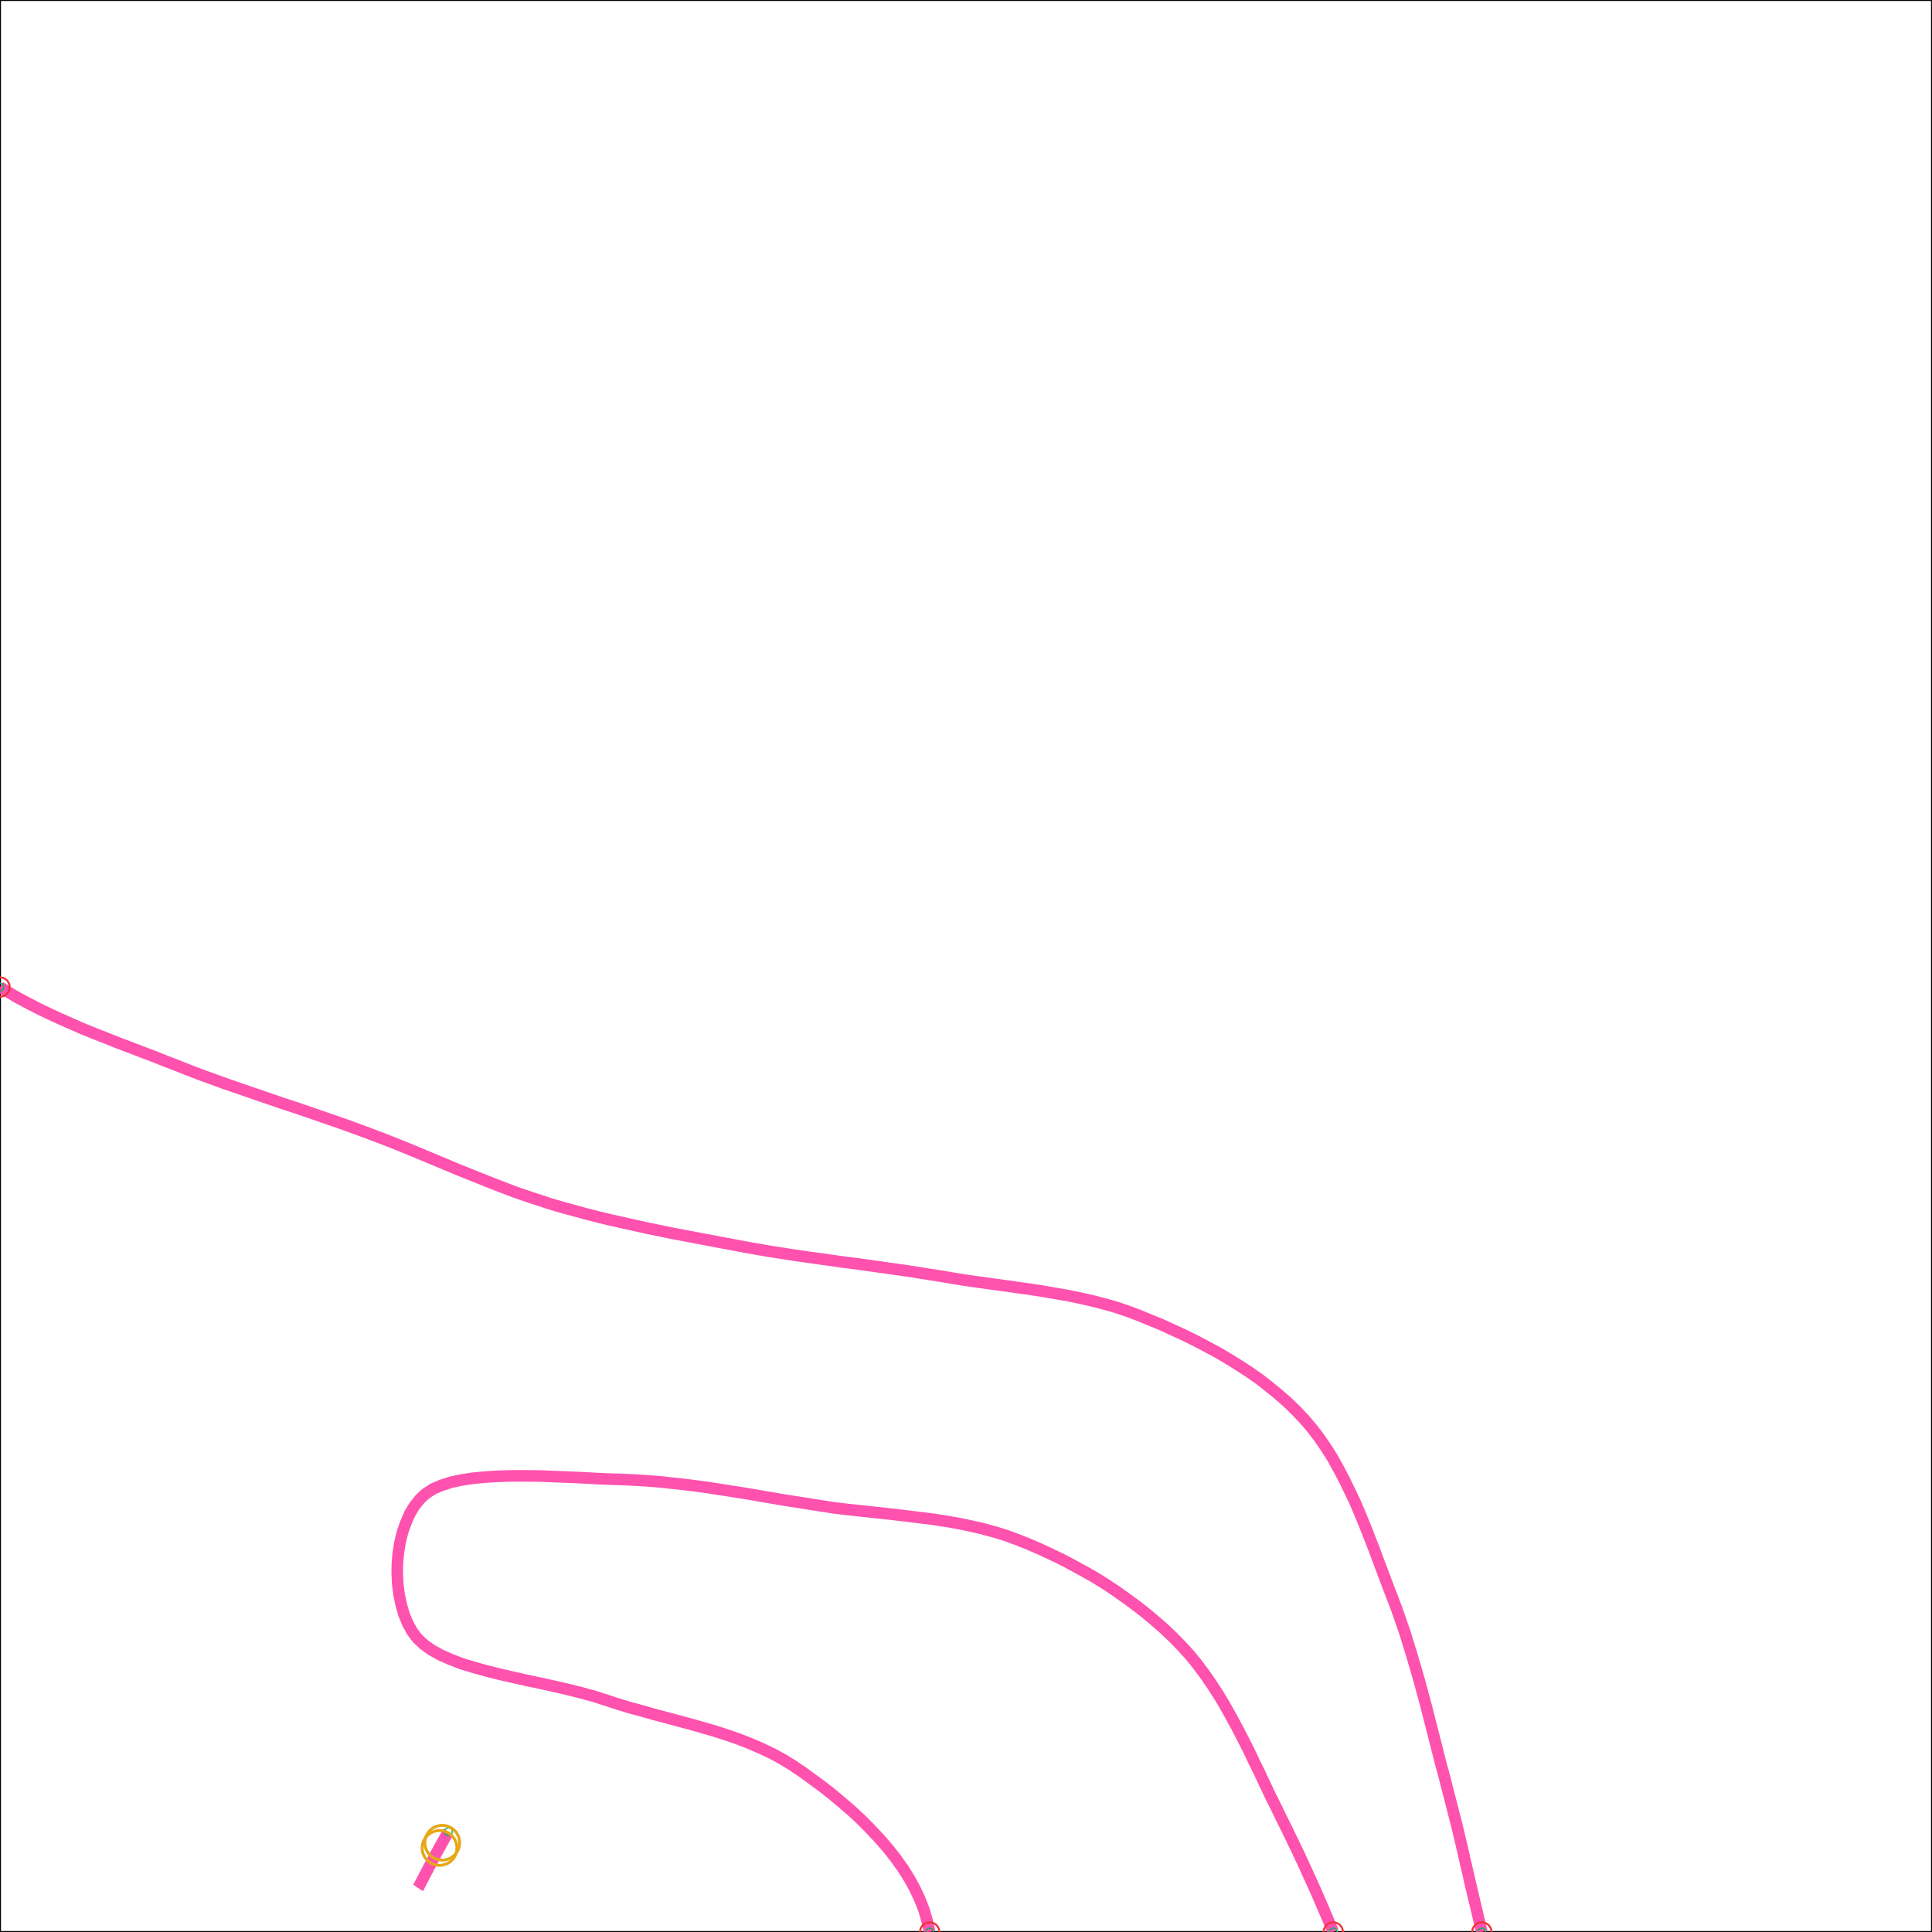
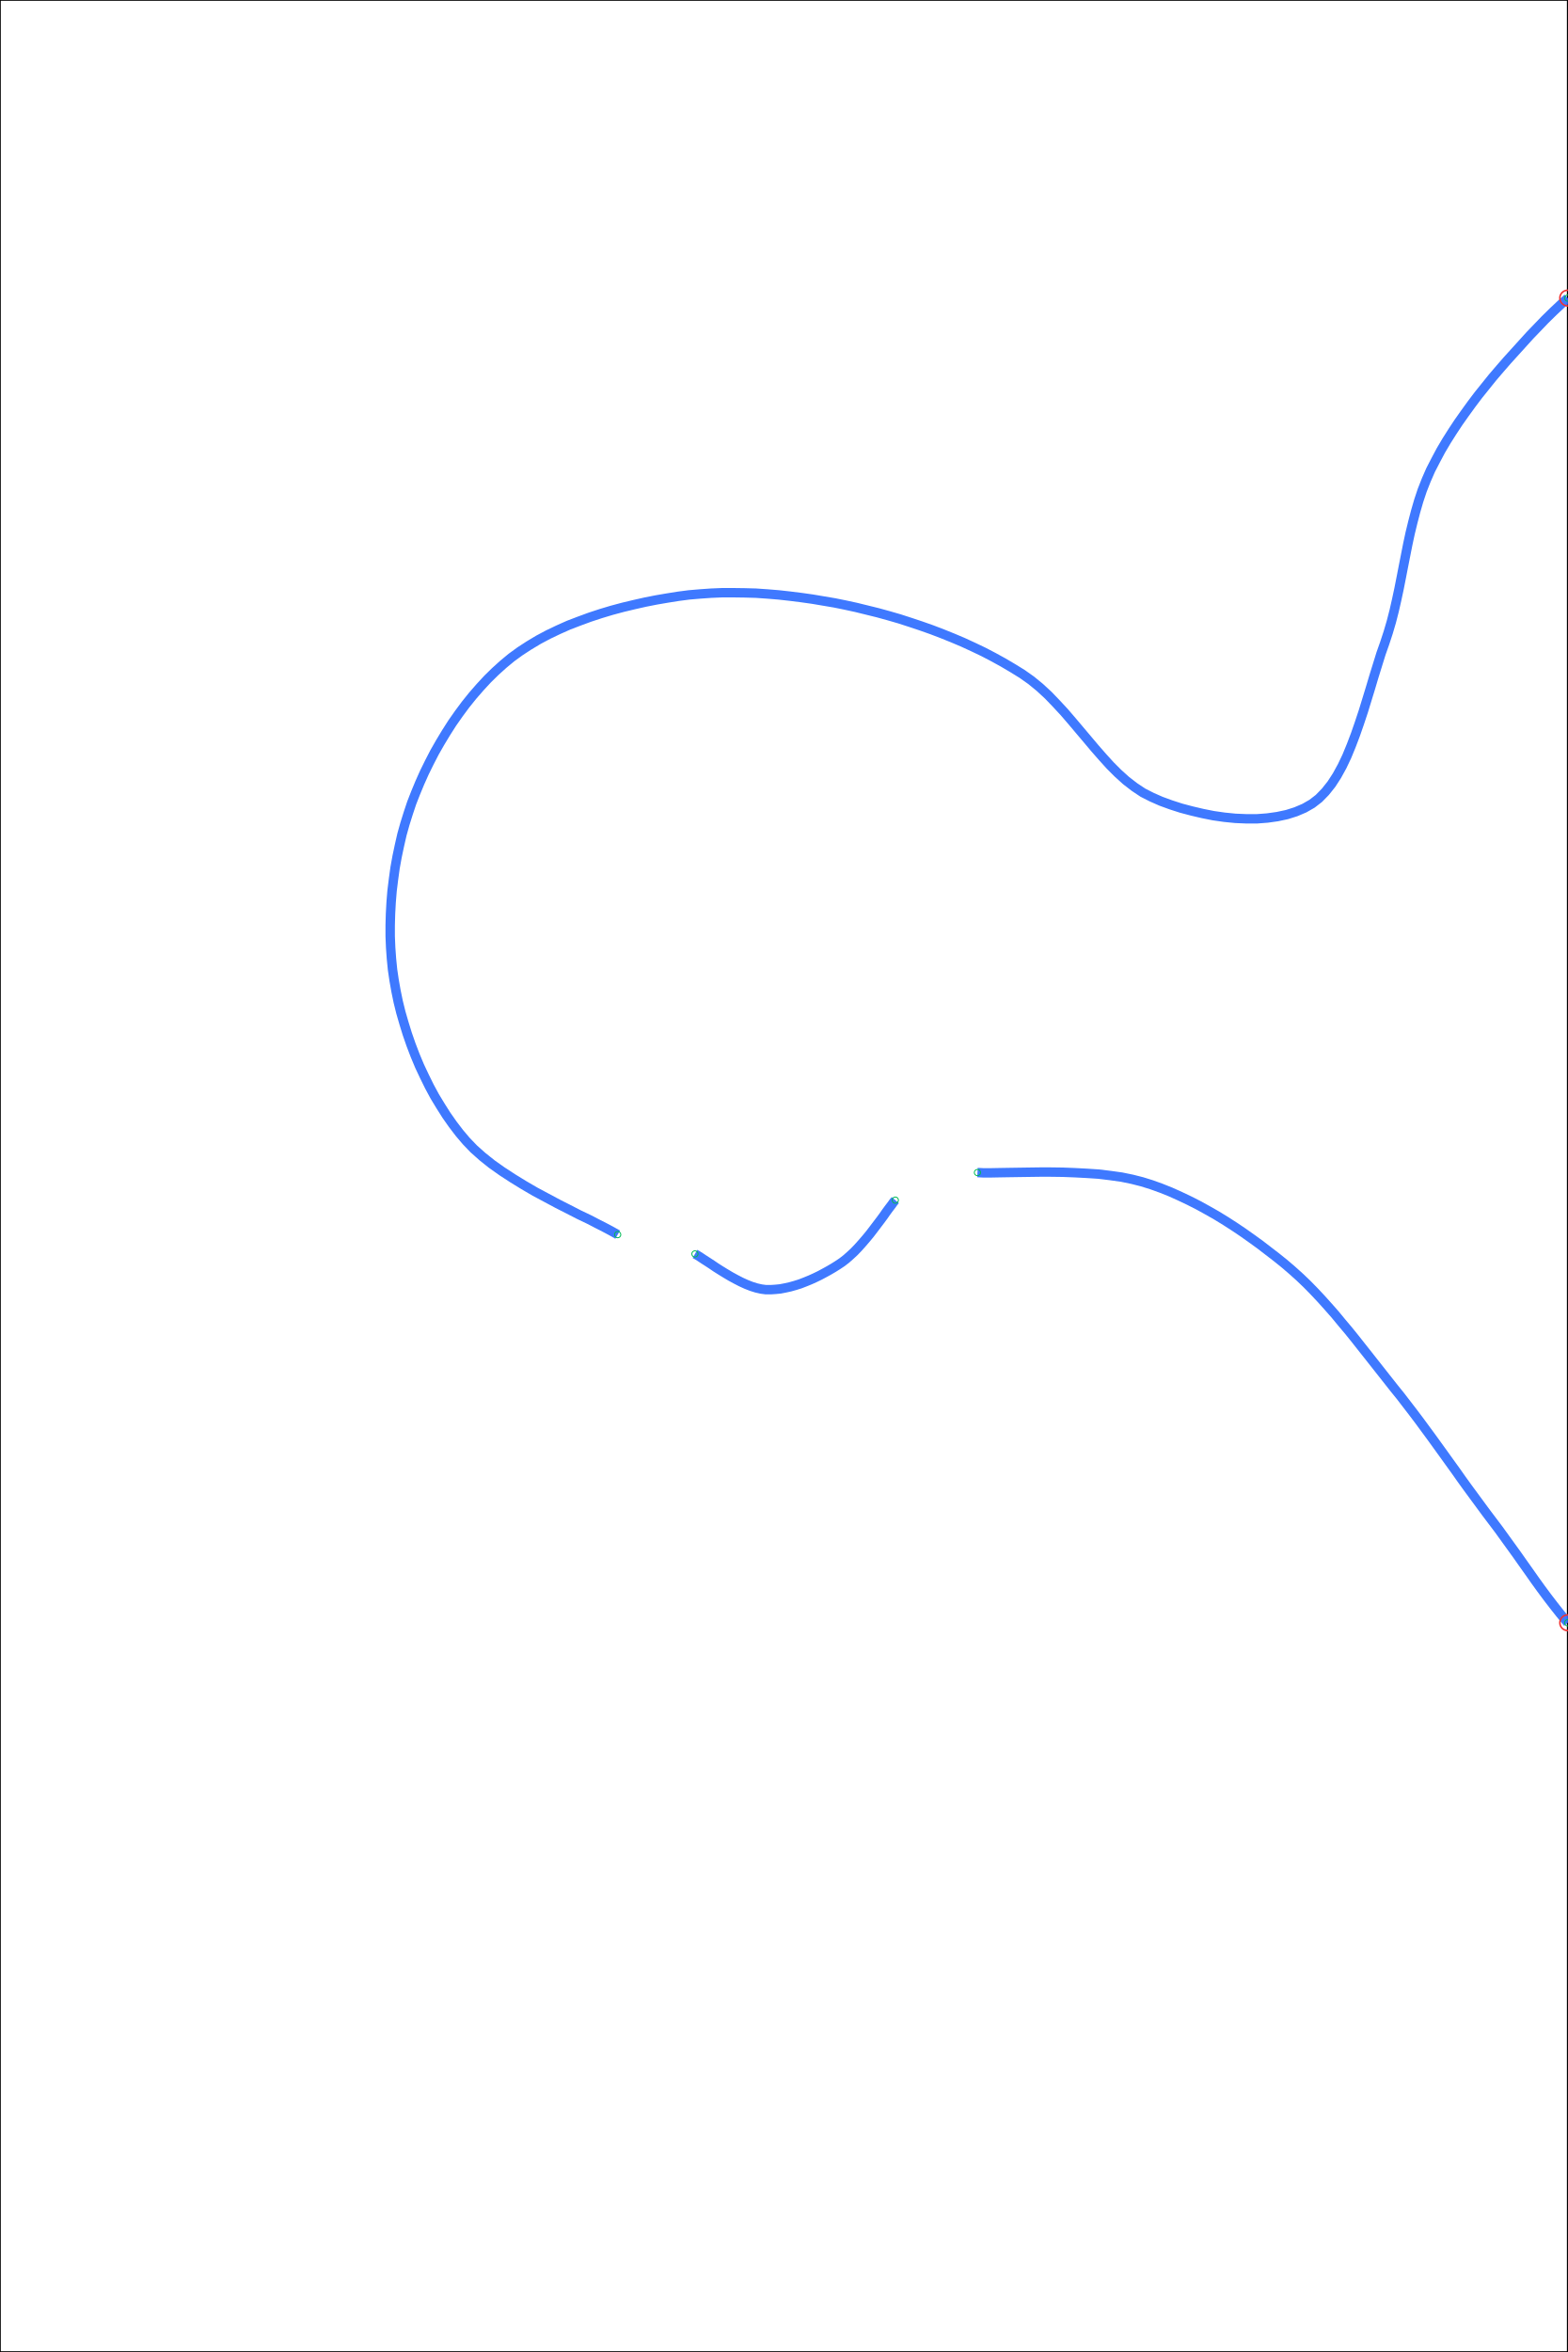
- <svg xmlns="http://www.w3.org/2000/svg" width="1000mm" height="1000mm" viewBox="0 0 1000 1000">
+ <svg xmlns="http://www.w3.org/2000/svg" width="1000mm" height="1500mm" viewBox="0 0 1000 1500">
  <g id="outline">
-     <rect x="0" y="0" width="1000" height="1000" fill="none" stroke="#000" stroke-width="1" />
+     <rect x="0" y="0" width="1000" height="1500" fill="none" stroke="#000" stroke-width="1" />
  </g>
  <g id="channels">
-     <path d="M 0.0 510.9 L 3.1 512.8 L 8.6 516.1 L 14.2 519.1 L 19.8 522.0 L 25.6 524.8 L 31.5 527.5 L 37.4 530.1 L 43.3 532.7 L 49.3 535.1 L 55.4 537.5 L 61.4 539.9 L 67.5 542.2 L 73.5 544.5 L 79.6 546.8 L 85.6 549.2 L 91.6 551.5 L 91.6 551.5 L 97.6 553.9 L 103.6 556.2 L 109.7 558.4 L 115.7 560.6 L 121.8 562.7 L 127.9 564.8 L 134.0 566.9 L 140.1 569.0 L 146.2 571.1 L 152.4 573.1 L 158.5 575.2 L 164.6 577.3 L 170.7 579.4 L 176.8 581.5 L 182.9 583.7 L 188.9 585.9 L 188.9 585.9 L 195.0 588.2 L 201.0 590.5 L 207.0 592.9 L 212.9 595.3 L 218.9 597.8 L 224.9 600.3 L 230.9 602.8 L 236.8 605.3 L 242.8 607.7 L 248.8 610.1 L 254.8 612.5 L 260.8 614.8 L 266.8 617.1 L 272.9 619.2 L 279.0 621.2 L 285.1 623.2 L 285.1 623.2 L 291.3 625.0 L 297.5 626.7 L 303.7 628.4 L 310.0 630.0 L 316.2 631.5 L 322.5 632.9 L 328.8 634.3 L 335.1 635.7 L 341.4 637.0 L 347.7 638.3 L 354.1 639.5 L 360.4 640.7 L 366.8 641.9 L 373.1 643.1 L 379.5 644.3 L 385.8 645.5 L 385.8 645.5 L 392.1 646.6 L 398.5 647.7 L 404.9 648.7 L 411.2 649.7 L 417.6 650.6 L 424.0 651.5 L 430.4 652.4 L 436.8 653.3 L 443.2 654.1 L 449.6 655.0 L 456.0 655.9 L 462.4 656.8 L 468.8 657.7 L 475.2 658.7 L 481.5 659.7 L 487.9 660.7 L 487.9 660.7 L 494.3 661.8 L 500.7 662.8 L 507.1 663.7 L 513.6 664.6 L 520.1 665.5 L 526.6 666.4 L 533.0 667.3 L 539.5 668.3 L 545.9 669.4 L 552.3 670.5 L 558.6 671.8 L 564.9 673.2 L 571.1 674.8 L 577.2 676.5 L 583.2 678.5 L 589.1 680.7 L 589.1 680.7 L 594.9 683.1 L 600.8 685.5 L 606.7 688.2 L 612.6 690.9 L 618.5 693.8 L 624.2 696.8 L 630.0 699.9 L 635.6 703.2 L 641.1 706.6 L 646.5 710.1 L 651.8 713.8 L 656.8 717.7 L 661.7 721.7 L 666.4 725.8 L 670.9 730.2 L 675.1 734.6 L 675.1 734.6 L 679.1 739.3 L 682.9 744.3 L 686.4 749.4 L 689.8 754.8 L 692.9 760.4 L 695.9 766.1 L 698.7 771.9 L 701.5 777.8 L 704.1 783.9 L 706.6 790.0 L 709.0 796.1 L 711.4 802.3 L 713.7 808.5 L 716.0 814.6 L 718.3 820.7 L 720.6 826.7 L 720.6 826.7 L 722.9 832.7 L 725.0 838.8 L 727.1 844.8 L 729.0 851.0 L 730.9 857.1 L 732.7 863.3 L 734.5 869.5 L 736.2 875.8 L 737.9 882.0 L 739.5 888.3 L 741.1 894.6 L 742.7 900.8 L 744.3 907.1 L 745.9 913.4 L 747.6 919.6 L 749.2 925.9 L 749.2 925.9 L 750.8 932.1 L 752.4 938.4 L 754.0 944.6 L 755.5 950.9 L 757.0 957.2 L 758.4 963.5 L 759.9 969.8 L 761.3 976.0 L 762.8 982.3 L 764.3 988.6 L 765.8 994.9 L 767.0 1000.0" fill="none" stroke="#ff3ea5" stroke-width="6.0" stroke-opacity="0.9" />
-     <path d="M 690.1 1000.0 L 690.0 999.8 L 687.5 993.8 L 685.0 987.9 L 682.4 981.9 L 679.8 976.0 L 677.1 970.1 L 674.4 964.2 L 671.7 958.4 L 668.9 952.6 L 666.1 946.8 L 663.2 941.0 L 663.2 941.0 L 660.4 935.2 L 657.5 929.4 L 654.7 923.5 L 651.9 917.5 L 649.0 911.6 L 646.2 905.7 L 643.2 899.8 L 640.2 894.0 L 637.1 888.3 L 633.9 882.6 L 630.6 877.1 L 627.1 871.7 L 623.5 866.5 L 619.7 861.4 L 615.8 856.6 L 611.6 852.0 L 611.6 852.0 L 607.2 847.5 L 602.7 843.2 L 597.9 839.0 L 593.0 834.9 L 588.0 831.0 L 582.8 827.2 L 577.6 823.5 L 572.2 819.9 L 566.7 816.5 L 561.1 813.3 L 555.4 810.2 L 549.7 807.2 L 543.9 804.4 L 538.1 801.7 L 532.3 799.2 L 526.5 796.9 L 526.5 796.9 L 520.6 794.7 L 514.6 792.9 L 508.4 791.2 L 502.2 789.8 L 496.0 788.5 L 489.6 787.4 L 483.2 786.4 L 476.7 785.6 L 470.2 784.8 L 463.7 784.0 L 457.2 783.3 L 450.7 782.6 L 444.2 781.9 L 437.7 781.2 L 431.2 780.4 L 424.8 779.4 L 424.8 779.4 L 418.5 778.4 L 412.1 777.4 L 405.7 776.4 L 399.3 775.3 L 392.9 774.2 L 386.5 773.1 L 380.1 772.1 L 373.7 771.1 L 367.3 770.1 L 360.9 769.2 L 354.5 768.4 L 348.1 767.7 L 341.7 767.0 L 335.3 766.5 L 328.9 766.1 L 322.5 765.8 L 322.5 765.8 L 316.0 765.6 L 309.1 765.3 L 302.0 764.9 L 294.7 764.6 L 287.3 764.3 L 279.9 764.0 L 272.6 763.9 L 265.4 763.9 L 258.3 764.1 L 251.6 764.5 L 245.1 765.1 L 239.1 766.0 L 233.5 767.2 L 228.5 768.8 L 224.1 770.7 L 220.4 773.1 L 220.4 773.1 L 217.3 776.0 L 214.5 779.5 L 212.1 783.5 L 210.1 788.1 L 208.4 792.9 L 207.1 798.1 L 206.2 803.5 L 205.7 809.0 L 205.6 814.5 L 205.9 820.1 L 206.6 825.5 L 207.7 830.7 L 209.1 835.6 L 211.0 840.2 L 213.3 844.4 L 216.0 848.0 L 216.0 848.0 L 219.3 851.1 L 223.3 854.0 L 228.0 856.6 L 233.2 858.9 L 238.9 861.1 L 245.1 863.0 L 251.6 864.8 L 258.3 866.5 L 265.3 868.1 L 272.4 869.7 L 279.5 871.2 L 286.7 872.8 L 293.7 874.4 L 300.5 876.1 L 307.1 877.9 L 313.4 879.9 L 313.4 879.9 L 319.5 881.9 L 325.7 883.8 L 332.0 885.5 L 338.3 887.3 L 344.7 889.0 L 351.0 890.7 L 357.4 892.4 L 363.7 894.2 L 369.9 896.0 L 376.1 898.0 L 382.2 900.1 L 388.1 902.4 L 393.9 904.9 L 399.6 907.6 L 405.1 910.6 L 410.3 913.8 L 410.3 913.8 L 415.5 917.3 L 420.7 921.1 L 426.0 925.0 L 431.2 929.1 L 436.3 933.4 L 441.4 937.8 L 446.3 942.4 L 451.0 947.2 L 455.5 952.0 L 459.8 957.0 L 463.8 962.1 L 467.5 967.3 L 470.8 972.6 L 473.7 977.9 L 476.2 983.3 L 478.3 988.7 L 478.3 988.7 L 479.9 994.3 L 481.2 1000.0" fill="none" stroke="#ff3ea5" stroke-width="6.0" stroke-opacity="0.9" />
-     <path d="M 232.1 948.1 L 231.9 948.4 L 231.7 948.8 L 231.4 949.3 L 231.1 949.8 L 230.8 950.4 L 230.4 951.0 L 230.1 951.6 L 229.7 952.3 L 229.3 953.0 L 228.9 953.7 L 228.5 954.4 L 228.1 955.1 L 227.8 955.8 L 227.4 956.4 L 227.0 957.1 L 226.7 957.7 L 226.7 957.7 L 226.4 958.3 L 226.0 958.9 L 225.7 959.5 L 225.4 960.1 L 225.1 960.7 L 224.7 961.3 L 224.4 962.0 L 224.1 962.6 L 223.8 963.2 L 223.4 963.8 L 223.1 964.4 L 222.8 965.0 L 222.5 965.6 L 222.1 966.2 L 221.8 966.8 L 221.5 967.5 L 221.5 967.5 L 221.2 968.1 L 220.8 968.7 L 220.5 969.4 L 220.1 970.1 L 219.7 970.8 L 219.4 971.5 L 219.0 972.3 L 218.6 973.0 L 218.3 973.6 L 217.9 974.3 L 217.6 974.9 L 217.3 975.5 L 217.0 976.0 L 216.8 976.5 L 216.6 976.9 L 216.4 977.2" fill="none" stroke="#ff3ea5" stroke-width="6.0" stroke-opacity="0.9" />
+     <path d="M 1000.0 1034.9 L 999.4 1034.2 L 995.2 1029.1 L 991.1 1023.9 L 987.1 1018.7 L 983.1 1013.3 L 979.2 1007.9 L 975.4 1002.5 L 971.5 997.0 L 967.7 991.6 L 963.8 986.2 L 959.9 980.8 L 956.0 975.4 L 952.0 970.1 L 952.0 970.1 L 948.0 964.8 L 944.1 959.5 L 940.2 954.2 L 936.3 948.9 L 932.4 943.5 L 928.6 938.1 L 924.7 932.7 L 920.9 927.4 L 917.0 922.0 L 913.1 916.6 L 909.2 911.3 L 905.3 906.0 L 901.3 900.7 L 897.3 895.5 L 893.3 890.3 L 889.1 885.1 L 889.1 885.1 L 885.0 879.9 L 880.9 874.7 L 876.8 869.5 L 872.7 864.3 L 868.5 859.0 L 864.4 853.8 L 860.2 848.6 L 855.9 843.5 L 851.7 838.4 L 847.3 833.4 L 842.9 828.5 L 838.4 823.7 L 833.8 819.0 L 829.1 814.5 L 824.2 810.1 L 819.3 805.9 L 819.3 805.9 L 814.2 801.8 L 809.0 797.8 L 803.8 793.8 L 798.4 789.9 L 792.9 786.0 L 787.4 782.3 L 781.8 778.7 L 776.1 775.2 L 770.3 771.9 L 764.5 768.7 L 758.6 765.7 L 752.7 762.9 L 746.7 760.2 L 740.7 757.8 L 734.6 755.6 L 728.5 753.7 L 728.5 753.7 L 722.2 752.1 L 715.4 750.7 L 708.2 749.7 L 700.8 748.8 L 693.2 748.3 L 685.6 747.9 L 677.9 747.6 L 670.4 747.5 L 663.0 747.5 L 655.8 747.6 L 649.1 747.7 L 642.7 747.8 L 636.9 747.9 L 631.7 748.0 L 627.3 748.0 L 623.5 747.8" fill="none" stroke="#2b6bff" stroke-width="6.0" stroke-opacity="0.9" />
+     <path d="M 571.1 765.4 L 569.9 766.8 L 568.6 768.6 L 567.0 770.7 L 565.3 773.0 L 563.5 775.6 L 561.5 778.3 L 559.3 781.2 L 557.1 784.1 L 554.8 787.1 L 552.4 790.0 L 549.9 792.9 L 547.4 795.7 L 544.8 798.4 L 542.2 800.8 L 539.7 803.0 L 537.1 805.0 L 537.1 805.0 L 534.4 806.8 L 531.7 808.5 L 528.8 810.2 L 525.9 811.8 L 522.9 813.4 L 519.8 814.9 L 516.7 816.3 L 513.5 817.6 L 510.4 818.8 L 507.2 819.8 L 504.0 820.7 L 500.8 821.4 L 497.7 822.0 L 494.6 822.3 L 491.6 822.5 L 488.6 822.5 L 488.6 822.5 L 485.6 822.1 L 482.5 821.4 L 479.3 820.4 L 476.0 819.1 L 472.7 817.6 L 469.4 815.9 L 466.1 814.1 L 462.9 812.2 L 459.8 810.3 L 456.8 808.4 L 454.0 806.5 L 451.4 804.8 L 448.9 803.2 L 446.8 801.8 L 444.9 800.6 L 443.3 799.7" fill="none" stroke="#2b6bff" stroke-width="6.0" stroke-opacity="0.9" />
+     <path d="M 394.0 787.4 L 390.5 785.4 L 386.2 783.1 L 381.1 780.5 L 375.5 777.6 L 369.2 774.6 L 362.6 771.2 L 355.7 767.7 L 348.6 763.9 L 341.3 760.0 L 334.1 755.8 L 327.1 751.5 L 320.2 747.0 L 313.7 742.4 L 307.7 737.6 L 302.2 732.7 L 297.4 727.7 L 297.4 727.7 L 293.0 722.5 L 288.8 717.0 L 284.8 711.3 L 281.0 705.3 L 277.3 699.2 L 273.9 692.9 L 270.7 686.4 L 267.6 679.8 L 264.8 673.1 L 262.2 666.3 L 259.8 659.4 L 257.7 652.6 L 255.7 645.7 L 254.0 638.8 L 252.6 632.0 L 251.4 625.2 L 251.4 625.2 L 250.4 618.4 L 249.7 611.4 L 249.2 604.4 L 248.9 597.2 L 248.9 590.0 L 249.1 582.7 L 249.5 575.4 L 250.1 568.1 L 251.0 560.8 L 252.0 553.5 L 253.3 546.3 L 254.8 539.2 L 256.4 532.2 L 258.3 525.4 L 260.4 518.7 L 262.6 512.1 L 262.6 512.1 L 265.1 505.7 L 267.8 499.2 L 270.7 492.7 L 273.9 486.2 L 277.2 479.8 L 280.8 473.5 L 284.6 467.2 L 288.5 461.1 L 292.7 455.1 L 297.0 449.3 L 301.5 443.7 L 306.2 438.3 L 311.0 433.1 L 316.0 428.2 L 321.1 423.6 L 326.3 419.3 L 326.3 419.3 L 331.8 415.3 L 337.5 411.6 L 343.5 408.0 L 349.7 404.7 L 356.2 401.6 L 362.7 398.7 L 369.5 396.1 L 376.3 393.6 L 383.3 391.3 L 390.3 389.2 L 397.4 387.3 L 404.5 385.6 L 411.6 384.0 L 418.7 382.6 L 425.7 381.4 L 432.6 380.3 L 432.6 380.3 L 439.5 379.4 L 446.5 378.8 L 453.6 378.3 L 460.7 378.0 L 467.8 378.0 L 475.0 378.1 L 482.2 378.3 L 489.4 378.8 L 496.7 379.4 L 503.9 380.2 L 511.1 381.1 L 518.2 382.1 L 525.3 383.3 L 532.4 384.5 L 539.3 385.9 L 546.2 387.4 L 546.2 387.4 L 553.1 389.1 L 560.0 390.8 L 566.9 392.7 L 573.8 394.7 L 580.6 396.9 L 587.5 399.2 L 594.3 401.6 L 601.1 404.2 L 607.8 406.9 L 614.4 409.7 L 620.9 412.7 L 627.4 415.8 L 633.7 419.1 L 639.9 422.5 L 646.0 426.1 L 652.0 429.8 L 652.0 429.8 L 657.8 433.9 L 663.3 438.4 L 668.7 443.4 L 673.8 448.7 L 678.9 454.2 L 683.8 459.9 L 688.7 465.7 L 693.6 471.5 L 698.4 477.2 L 703.3 482.8 L 708.2 488.2 L 713.2 493.2 L 718.3 497.8 L 723.6 501.9 L 729.0 505.5 L 734.7 508.4 L 734.7 508.4 L 740.6 511.0 L 746.9 513.3 L 753.4 515.4 L 760.2 517.2 L 767.0 518.8 L 774.0 520.2 L 781.0 521.2 L 788.0 521.9 L 795.0 522.2 L 801.8 522.2 L 808.4 521.7 L 814.8 520.8 L 820.9 519.5 L 826.6 517.7 L 832.0 515.4 L 836.9 512.6 L 836.9 512.6 L 841.3 509.2 L 845.4 505.0 L 849.3 500.1 L 852.8 494.7 L 856.1 488.7 L 859.1 482.4 L 861.9 475.6 L 864.6 468.5 L 867.1 461.3 L 869.6 453.8 L 871.9 446.3 L 874.2 438.8 L 876.4 431.4 L 878.7 424.0 L 880.9 416.9 L 883.3 410.1 L 883.3 410.1 L 885.5 403.4 L 887.5 396.6 L 889.3 389.6 L 890.9 382.6 L 892.4 375.6 L 893.8 368.5 L 895.2 361.3 L 896.6 354.2 L 898.0 347.1 L 899.5 340.1 L 901.2 333.1 L 903.0 326.2 L 905.0 319.3 L 907.2 312.7 L 909.8 306.1 L 912.6 299.7 L 912.6 299.7 L 915.8 293.5 L 919.1 287.3 L 922.7 281.2 L 926.5 275.2 L 930.4 269.3 L 934.5 263.5 L 938.7 257.7 L 943.0 252.0 L 947.5 246.4 L 952.0 240.8 L 956.7 235.3 L 961.4 229.9 L 966.2 224.6 L 971.0 219.3 L 975.8 214.0 L 980.7 208.9 L 980.7 208.9 L 985.6 203.8 L 990.7 198.8 L 995.9 193.9 L 1000.0 190.1" fill="none" stroke="#2b6bff" stroke-width="6.0" stroke-opacity="0.9" />
  </g>
  <g id="clips">
-     <circle cx="0.0" cy="510.9" r="2" fill="none" stroke="#0b5" stroke-width="0.6" />
-     <circle cx="767.0" cy="1000.0" r="2" fill="none" stroke="#0b5" stroke-width="0.6" />
-     <circle cx="690.1" cy="1000.0" r="2" fill="none" stroke="#0b5" stroke-width="0.6" />
-     <circle cx="481.2" cy="1000.0" r="2" fill="none" stroke="#0b5" stroke-width="0.6" />
-     <circle cx="232.1" cy="948.1" r="2" fill="none" stroke="#0b5" stroke-width="0.6" />
+     <circle cx="1000.0" cy="1034.9" r="2" fill="none" stroke="#0b5" stroke-width="0.6" />
+     <circle cx="623.5" cy="747.8" r="2" fill="none" stroke="#0b5" stroke-width="0.6" />
+     <circle cx="571.1" cy="765.4" r="2" fill="none" stroke="#0b5" stroke-width="0.6" />
+     <circle cx="443.3" cy="799.7" r="2" fill="none" stroke="#0b5" stroke-width="0.6" />
+     <circle cx="394.0" cy="787.4" r="2" fill="none" stroke="#0b5" stroke-width="0.6" />
+     <circle cx="1000.0" cy="190.1" r="2" fill="none" stroke="#0b5" stroke-width="0.6" />
  </g>
  <g id="power">
-     <circle cx="0.0" cy="510.9" r="5" fill="none" stroke="#e33" stroke-width="1" />
-     <circle cx="481.2" cy="1000.0" r="5" fill="none" stroke="#e33" stroke-width="1" />
-     <circle cx="690.1" cy="1000.0" r="5" fill="none" stroke="#e33" stroke-width="1" />
-     <circle cx="767.0" cy="1000.0" r="5" fill="none" stroke="#e33" stroke-width="1" />
+     <circle cx="1000.0" cy="1034.9" r="5" fill="none" stroke="#e33" stroke-width="1" />
+     <circle cx="1000.0" cy="190.1" r="5" fill="none" stroke="#e33" stroke-width="1" />
  </g>
-   <g id="bridges">
-     <circle cx="228.9" cy="953.8" r="9" fill="none" stroke="#e6a817" stroke-width="1.5" />
-     <circle cx="227.5" cy="956.5" r="9" fill="none" stroke="#e6a817" stroke-width="1.5" />
-   </g>
+   <g id="bridges" />
</svg>
